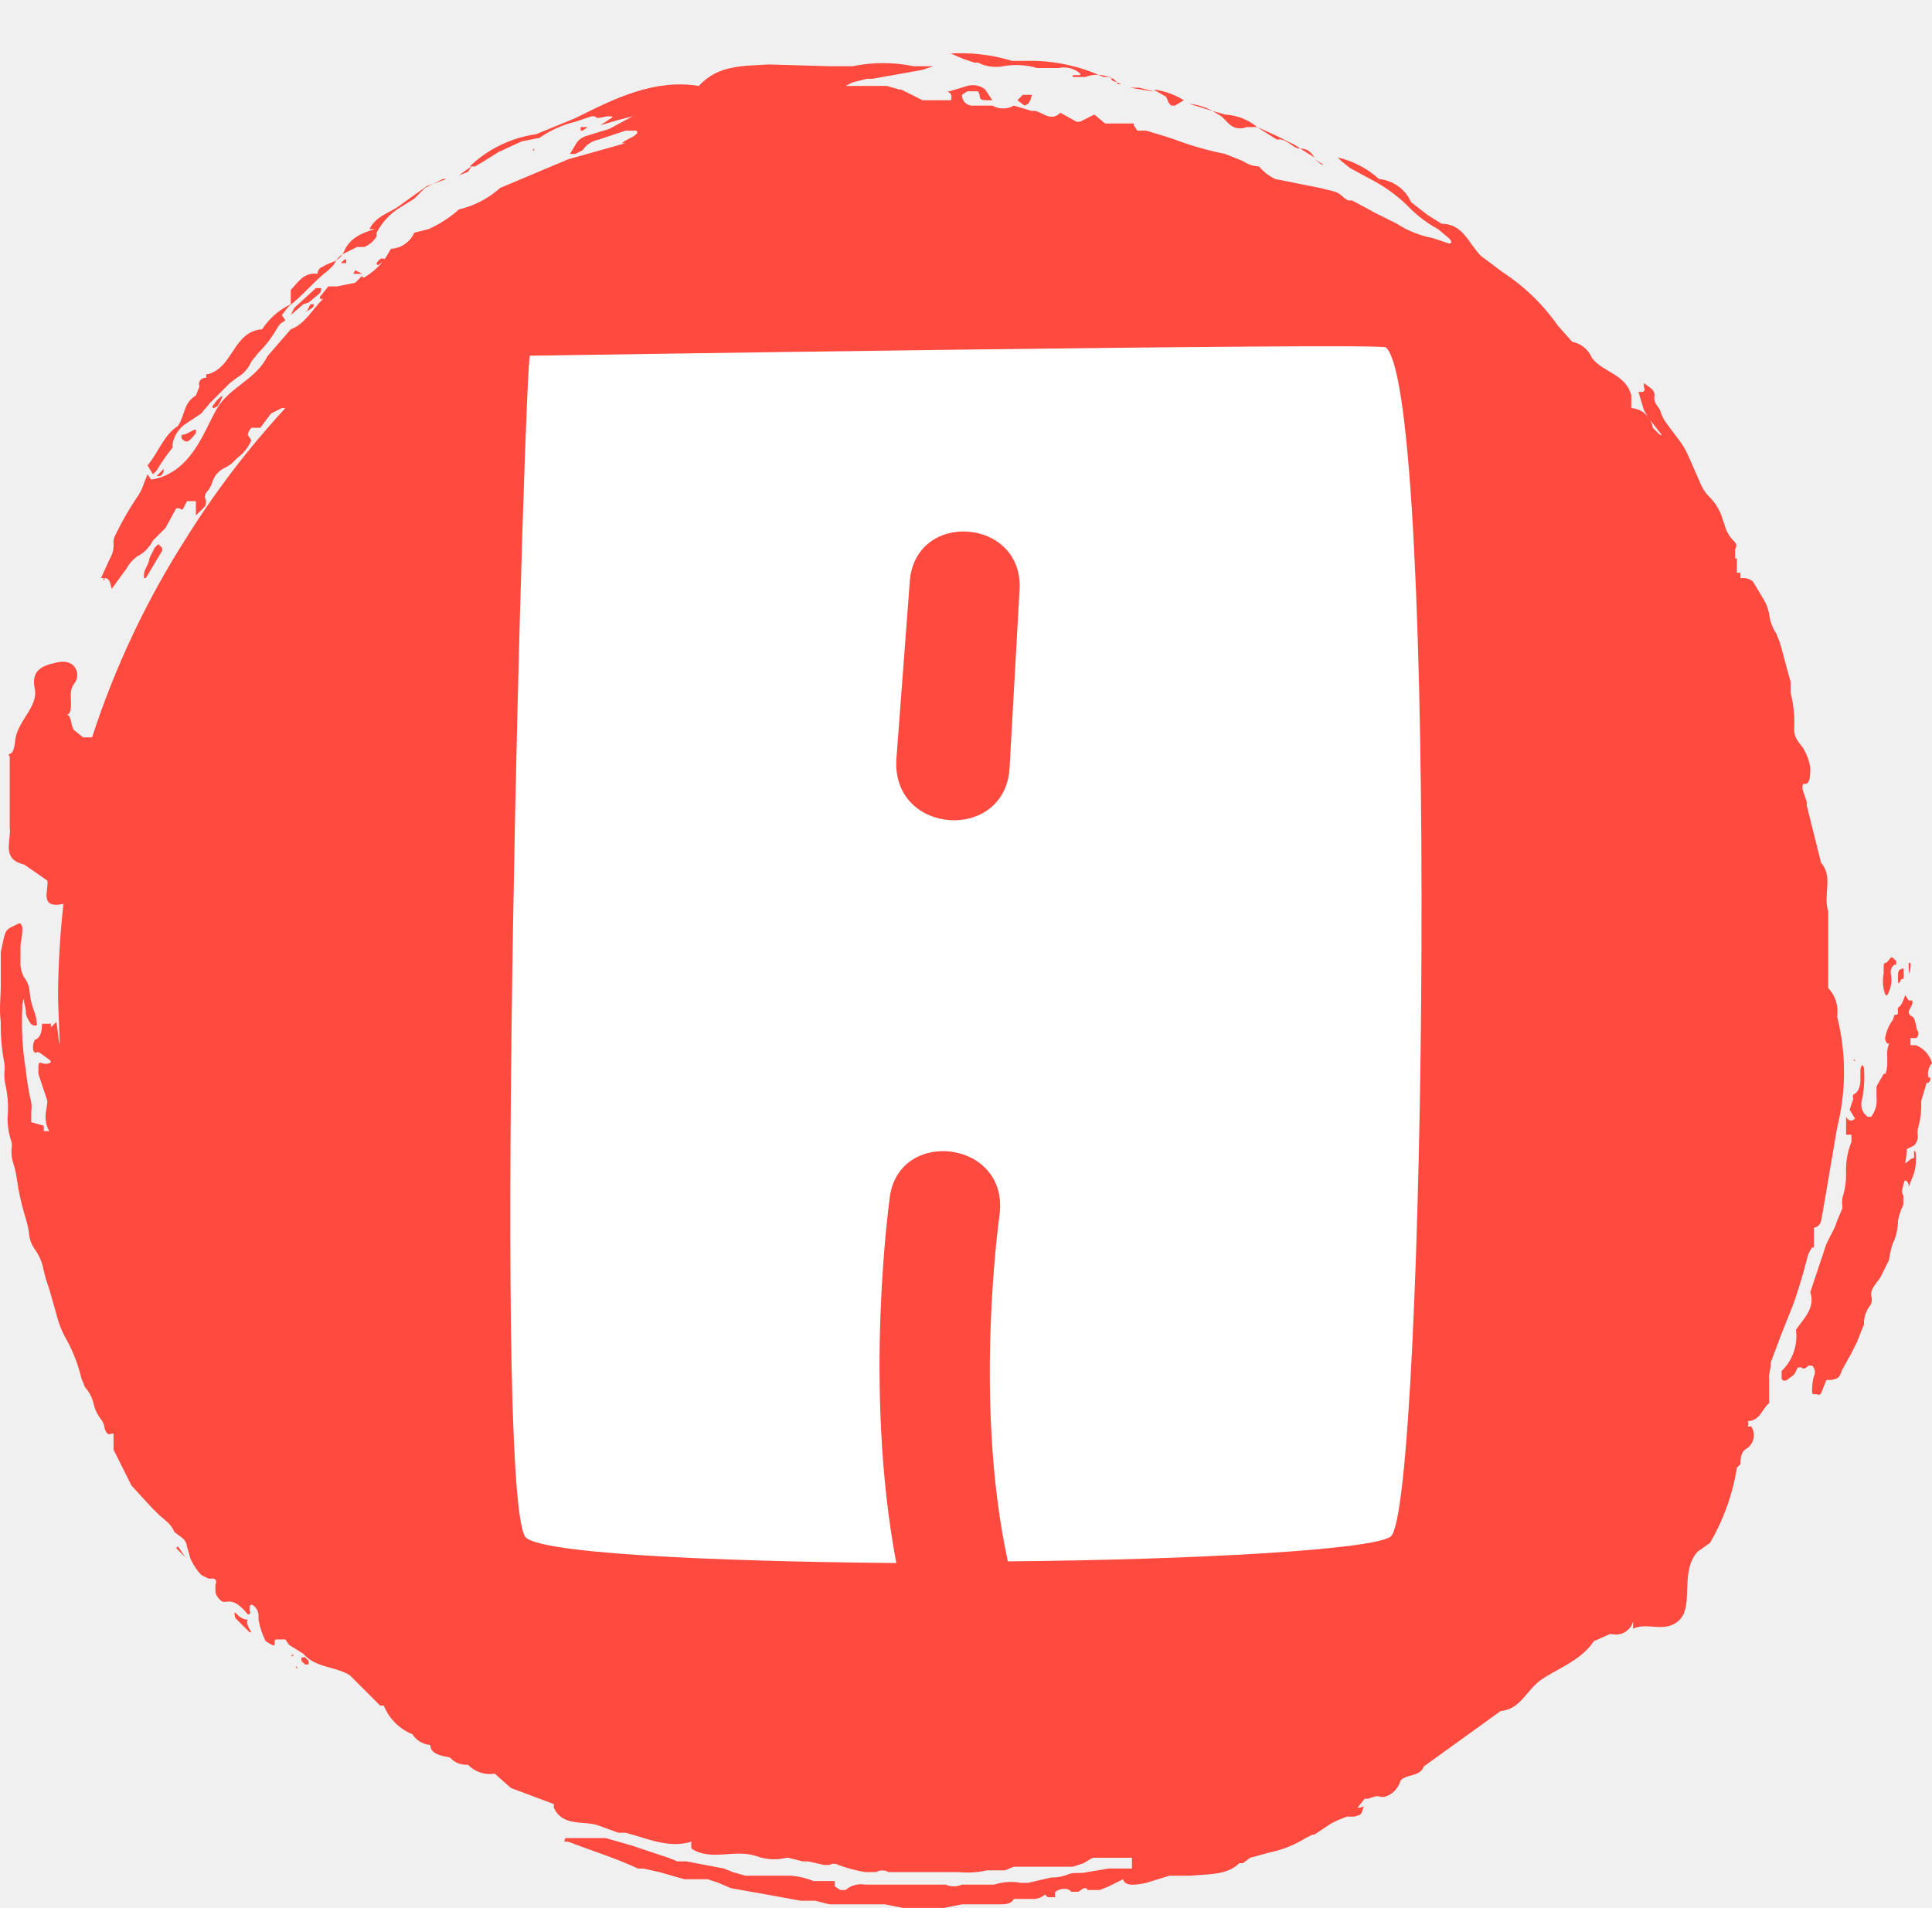
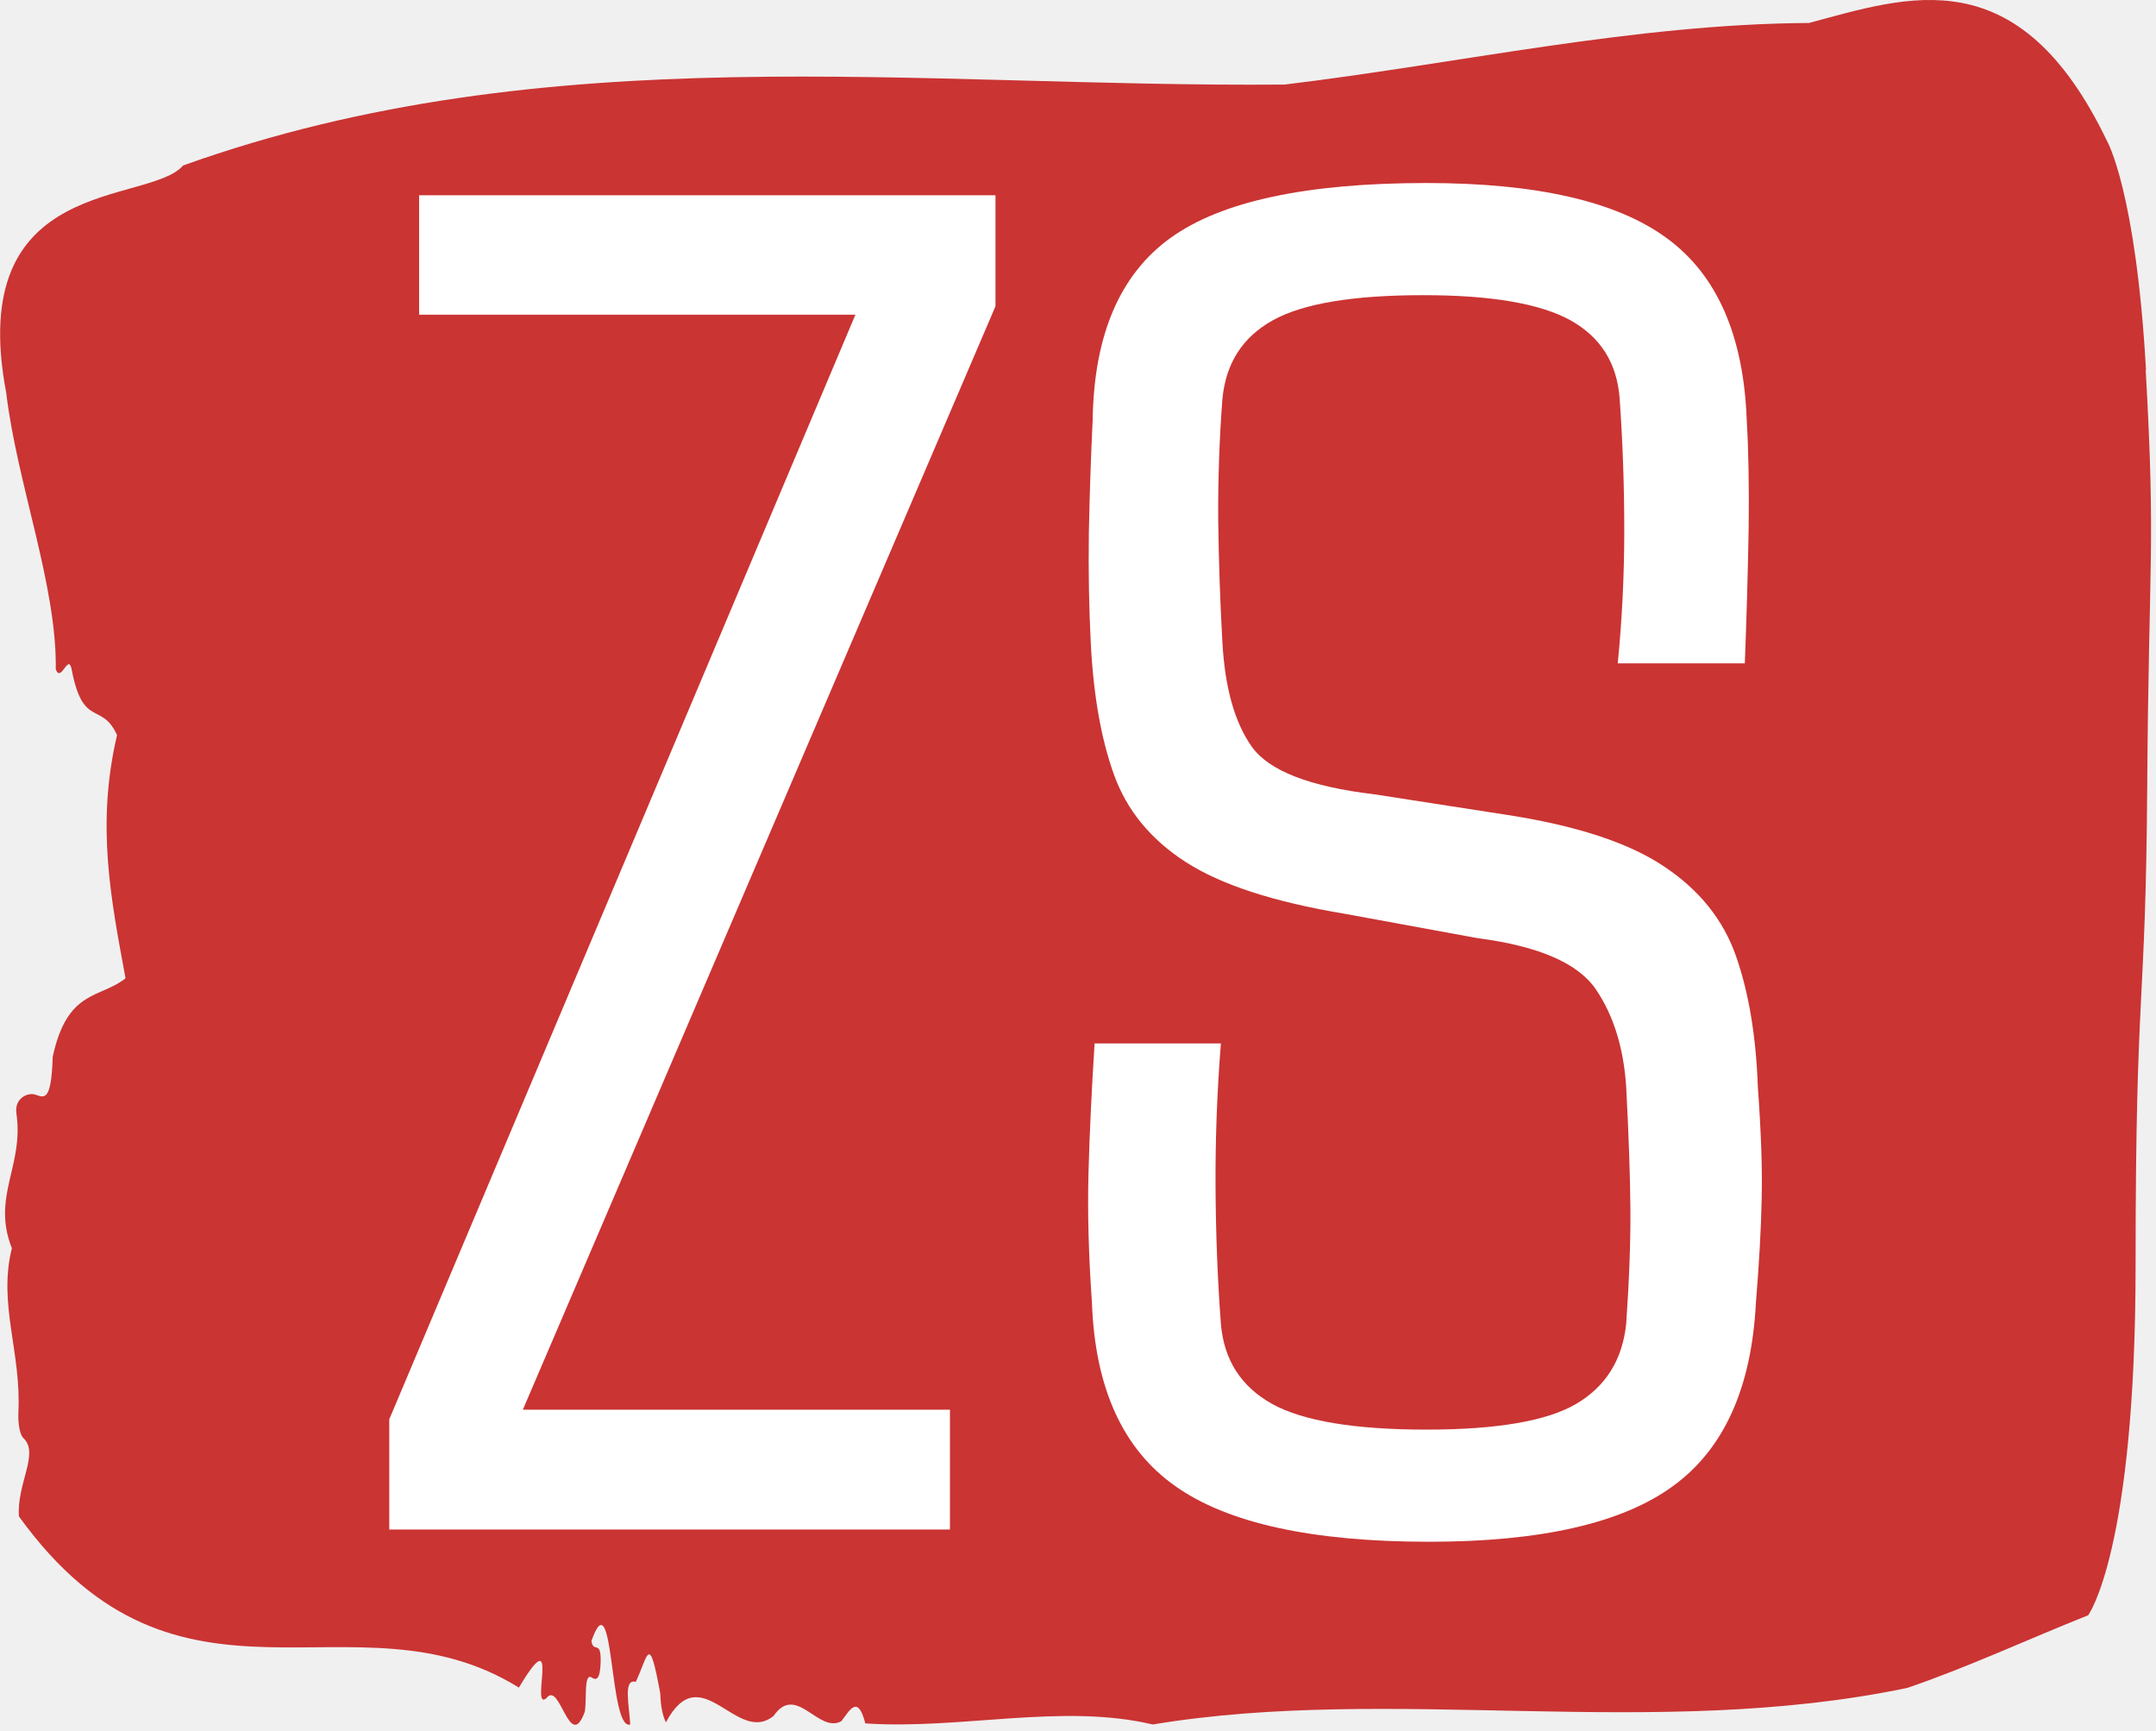
- <svg xmlns="http://www.w3.org/2000/svg" width="308.761" height="304.916" viewBox="0 0 106.008 104.687" class="css-1j8o68f" version="1.1" id="svg23">
-   <defs id="SvgjsDefs2684" />
-   <g id="SvgjsG2685" featurekey="rootContainer" transform="matrix(0.9820593,0,0,0.9820593,-0.05456052,0)" fill="#ff4a3f">
-     <g id="g17">
-       <path d="M19.8 15.3h.5l-.4-.2zm.5.1zm.8-.7c0 .1 0 .1.1.1l.4-.3c-.2-.1-.3-.1-.5.2zm.4-.2zm-4.1 2.3zm-.2.6l.3-.2c.1-.1.1-.2.1-.2h-.2l-.2.4c-.1-.1-.1 0 0 0zm2.2-2.9h-.1l-.2.2h.3zm-2.1 2.4l.6-.5c.1-.1.1-.2.1-.3h-.3l-1.2 1.1-.2.4.7-.6zm-1.1.8z" id="path3" />
-       <path d="M9.7 25v-.2a1.7 1.7 0 0 1 .7-1.1l.9-.6.5-.6.7-.7.4-.4.4-.3a1.9 1.9 0 0 0 .8-.9l.4-.5a5.9 5.9 0 0 0 1-1.3l.2-.3.3-.2-.2-.3.4-.5c.8-.6 1.4-1.4 2.2-2l.3-.3a1.4 1.4 0 0 1 .5-.6l.8-.4h.4a1.4 1.4 0 0 0 .7-.6V13a3.5 3.5 0 0 1 1.3-1.4l.8-.5.2-.2.4-.4 1-.5h.2l-1.1.4-1.4 1c-.6.5-1.4.6-1.8 1.4h.3c-.7.2-1.4.5-1.7 1.2s-.8.6-1.2.9a.4.4 0 0 0-.3.4c-.8-.1-1.1.5-1.5.9v.8a3.9 3.9 0 0 0-1.6 1.4c-1.6.1-1.6 2.1-3 2.5h-.1a.2.2 0 0 0 0 .2c-.3 0-.5.2-.4.5l-.2.5c-.7.4-.6 1.1-1 1.7-.8.5-1.1 1.5-1.7 2.2l.3.5.2-.2a11.6 11.6 0 0 1 .9-1.3zM53.9 3.3l.6.2h.2a2.2 2.2 0 0 0 1.4.2 4.1 4.1 0 0 1 1.9.1h1.2a1.4 1.4 0 0 1 1.2.3.1.1 0 0 1 0 .1H60a.1.1 0 0 0 0 .1h.7a1.8 1.8 0 0 1 1.3 0c.2 0 .1.1.2.2l.5.2h-.2c-.2-.4-.5-.4-.8-.4a9.7 9.7 0 0 0-4.3-.9h-.8A9.8 9.8 0 0 0 53 3h.2zm7.3 3.1zM50.3 4.7zm10.9 1.7h.2-.2zM19 14.7zm32.1-10zm17.6 2.2a.9.9 0 0 0 1 .2h.6a3.1 3.1 0 0 0-1.8-.7l-.7-.2.5.3zm-3.4-1.3c0 .1.1.2.2.3h.2l.5-.3a4.2 4.2 0 0 0-1.7-.6l.7.4zm7.4 2.7l.8.5c-.2-.3-.4-.5-.8-.5z" id="path5" />
-       <path d="M99 76.1l.6-1.6.6-1.5c.2-.5.6-1.8.8-2.6a1.7 1.7 0 0 1 .3-.7h.1v-1.1c.5-.1.4-.6.5-.9l.8-4.7a12.7 12.7 0 0 0 0-6.2 1.9 1.9 0 0 0-.5-1.6v-4.3c-.3-.9.3-1.9-.4-2.7L101 45a.4.4 0 0 0 0-.2l-.2-.6a.5.5 0 0 1 0-.4h.1c.3 0 .3-.5.3-.9a3 3 0 0 0-.4-1.1l-.3-.4a1.1 1.1 0 0 1-.2-.7 6.7 6.7 0 0 0-.2-2v-.6c-.2-.7-.4-1.5-.6-2.2l-.2-.5a2.5 2.5 0 0 1-.4-1.1 2.5 2.5 0 0 0-.3-.8l-.6-1a.8.8 0 0 0-.6-.2h-.1V32h-.2v-.8H97V31a.4.4 0 0 0 0-.1v-.2c.1-.2.1-.3-.1-.5a1.8 1.8 0 0 1-.4-.6l-.2-.6a2.9 2.9 0 0 0-.7-1.2 2.2 2.2 0 0 1-.5-.7l-.7-1.6a4.3 4.3 0 0 0-.6-1l-.6-.8a2.4 2.4 0 0 1-.4-.8l-.2-.3a.6.6 0 0 1-.1-.5.5.5 0 0 0-.2-.4l-.4-.3v.2c.1.2 0 .3-.1.3h-.2l.3 1 .3.5.7.9h-.1l-.2-.2-.2-.2a1.3 1.3 0 0 0-1.2-1.1v-.7c-.3-1.2-1.6-1.3-2.2-2.1a1.5 1.5 0 0 0-1.1-.9l-.8-.9a11.3 11.3 0 0 0-3.1-3l-.8-.6-.4-.3c-.7-.7-1-1.8-2.2-1.8l-.8-.5-.9-.7a2.2 2.2 0 0 0-1.8-1.3 5.1 5.1 0 0 0-2.3-1.2l.2.2.5.4 1.3.7a8.5 8.5 0 0 1 2.1 1.6 6.8 6.8 0 0 0 1.5 1.1l.6.5c.1.1.2.2.1.3H81l-.9-.3a5.6 5.6 0 0 1-2-.8l-1.2-.6-1.3-.7h-.2c-.3-.1-.4-.4-.8-.5l-.8-.2-2.5-.5a2.6 2.6 0 0 1-.9-.7 1.7 1.7 0 0 1-.9-.3l-1-.4a18.1 18.1 0 0 1-2.8-.8l-.6-.2-1-.3h-.5l-.2-.3v-.1h-1.6l-.6-.5-.4.2-.4.2h-.2l-.9-.5c-.6.6-1.1-.2-1.6-.1l-1-.3a1.2 1.2 0 0 1-1.2 0h-1.2a.6.6 0 0 1-.5-.6l.3-.2h.6a.7.7 0 0 1 .1.3c0 .2.2.2.5.2h.2l-.4-.6a1.1 1.1 0 0 0-1-.2l-1 .3H53c.3.2.2.3.2.5h-1.6l-.4-.2-.8-.4h-.1l-.7-.2h-2.3l.4-.2.8-.2h.3l1.7-.3 1.1-.2.6-.2h-1.1a8.4 8.4 0 0 0-3.4 0h-1.3L43 3.6c-1.4.1-2.8 0-3.9 1.2-2.5-.4-4.7.7-6.9 1.8l-2.2.9a6.7 6.7 0 0 0-3.7 1.8h.3l.5-.3.8-.5 1.3-.6 1-.2a6 6 0 0 1 2-.9l.9-.3h.2c.1.2.5 0 .7 0h.2c.1 0 .1.1 0 .1l-.6.4 1-.3.8-.2-1.3.7-1.3.4a1 1 0 0 0-.6.5l-.3.5h.3l.4-.2a1.4 1.4 0 0 1 .9-.6l1.5-.5h.5a.1.1 0 0 1 .1.2c-.2.2-.6.3-.8.5h.2l-3.2.9-3.8 1.6a5.2 5.2 0 0 1-2.3 1.2 6.6 6.6 0 0 1-1.7 1.1l-.8.2a1.5 1.5 0 0 1-1.3.9l-.3.5a3.7 3.7 0 0 1-1.2 1.1h-.1v-.1l-.2.2-.2.2-1 .2h-.5l-.4.5c-.1.1-.1.2 0 .2h.1c-.6.6-1 1.4-1.8 1.7L15 19.9c-.6 1.2-1.8 1.6-2.6 2.6s-1.4 3.9-3.9 4.3l-.2-.3-.2.5a2.7 2.7 0 0 1-.4.8 16.9 16.9 0 0 0-1.2 2.1.8.8 0 0 0-.1.5 1.4 1.4 0 0 1-.2.8l-.5 1.1h.2c.3 0 .3.3.4.6l.8-1.1a2.2 2.2 0 0 1 .6-.7 2 2 0 0 0 .9-.9l.3-.3.4-.4.6-1.1h.2c.1.1.1.1.2 0l.2-.4h.5v.8l.5-.5a.5.5 0 0 0 0-.5.4.4 0 0 1 .1-.3 1.5 1.5 0 0 0 .3-.5 1.3 1.3 0 0 1 .8-.9l.3-.2.3-.3a2.4 2.4 0 0 0 .8-1l-.2-.3c0-.1.1-.3.2-.4h.5l.6-.8.6-.3h.2a48.8 48.8 0 0 0-5.5 7.2h-.1.1a48.4 48.4 0 0 0-5.3 11.2h-.5l-.5-.4c-.2-.2-.1-.7-.4-.9h.1c.3-.5-.1-1.2.3-1.7s.1-1.4-.9-1.2-1.5.5-1.3 1.5-1 1.8-1.1 2.9-.5.5-.3.9v3.9c.1.8-.5 1.8.8 2.1l1.3.9c.1.5-.5 1.6.9 1.3a49.2 49.2 0 0 0-.3 5c0 1.1.1 2.2.1 3.3v-.4c-.1-.4-.1-.8-.2-1.3l-.3.3v-.2h-.5c0 .5-.1.8-.4.9a.9.9 0 0 0-.1.5c0 .1.1.3.2.2s.4.2.7.4-.2.3-.4.2-.2.1-.2.3v.3l.5 1.5c0 .3-.1.6-.1.9a1.7 1.7 0 0 0 .2.8h-.3v-.3l-.7-.2v-.6a1.5 1.5 0 0 0 0-.5 14.6 14.6 0 0 1-.3-1.8 16.6 16.6 0 0 1-.2-3.5.9.9 0 0 1 .1-.5v.2a2.9 2.9 0 0 1 .1.5.8.8 0 0 0 .1.4c.1.2.2.4.4.4s.1-.1.1-.2a2.1 2.1 0 0 0-.1-.5 4.2 4.2 0 0 1-.3-1.3 1.5 1.5 0 0 0-.3-.7 1.6 1.6 0 0 1-.2-.9v-.8c0-.3.1-.6.1-.9a.5.5 0 0 0-.1-.4h-.1c-.8.4-.7.2-1 1.6V55c0 .7-.1 1.4 0 2.1a10.8 10.8 0 0 0 .2 2.3 1.8 1.8 0 0 1 0 .5 3.1 3.1 0 0 0 .1.9 5.9 5.9 0 0 1 .1 1.3 3.9 3.9 0 0 0 .2 1.7 1.2 1.2 0 0 1 0 .4 2.1 2.1 0 0 0 .1.8 4.9 4.9 0 0 1 .2.9 14 14 0 0 0 .5 2.2 5 5 0 0 1 .2 1 1.7 1.7 0 0 0 .3.7 2.9 2.9 0 0 1 .5 1.2 8.5 8.5 0 0 0 .3 1l.4 1.4a5.4 5.4 0 0 0 .6 1.5 8.5 8.5 0 0 1 .8 2.1l.2.5a2.1 2.1 0 0 1 .5 1 2.1 2.1 0 0 0 .4.8 1 1 0 0 1 .2.5c.1.3.2.4.4.3h.1v.9l.5 1 .5 1 1.1 1.2.4.4c.3.3.7.5.9 1l.4.3a.7.7 0 0 1 .3.5l.2.7a3.3 3.3 0 0 0 .6.9l.4.2h.3a.2.2 0 0 1 .1.3 2.5 2.5 0 0 0 0 .5.9.9 0 0 0 .4.5h.2c.4-.1.8.2 1.2.7h.1c0-.1.1-.1 0-.2v-.2c0-.1.1-.2.2-.1a.7.7 0 0 1 .3.6v.2a4.3 4.3 0 0 0 .4 1.2c.5.3.5.3.5.1s0-.2.2-.2h.4l.2.3.8.5c.7.8 1.8.7 2.6 1.2l1.7 1.7h.2a2.9 2.9 0 0 0 1.6 1.6 1.3 1.3 0 0 0 1 .6c0 .5.6.6 1.1.7a1.2 1.2 0 0 0 .8.4h.2a1.7 1.7 0 0 0 1.5.5l.9.8 2.4.9v.2c.5 1.1 1.7.7 2.5 1l1.1.4h.4c1.2.3 2.4.9 3.7.5a.7.7 0 0 0 0 .4c1.1.7 2.4 0 3.6.4a2.9 2.9 0 0 0 1.7.1h.1l.8.2h.3l.9.2h.3a.5.5 0 0 1 .5 0 7.9 7.9 0 0 0 1.5.4h.6a.7.7 0 0 1 .7 0h3.9a5 5 0 0 0 1.6-.1h1l.5-.2H60l.6-.2.5-.3h2.2v.6H62l-1.2.2c-.4.1-.7 0-1 .1a2.4 2.4 0 0 1-1 .2l-1.3.3h-.4a3.1 3.1 0 0 0-1.5.1h-1.8a1.1 1.1 0 0 1-.9 0h-4.5a1.3 1.3 0 0 0-1.1.3H47l-.3-.2v-.3h-1.2a4.1 4.1 0 0 0-1.3-.3h-2.5l-.7-.2-.5-.2-2.1-.4h-.5l-.5-.2-2.1-.7-1.4-.4h-2.2c-.1 0-.1.1-.1.2h.2c1.3.5 2.6.9 3.9 1.5h.3l.9.2 1.4.4h1.3l.6.2.7.3 1.7.3 1.1.2 1.1.2h.8l.8.2h3.1l1 .2h2.3l1-.2H56c.4 0 .6-.1.7-.3h1a1 1 0 0 0 .8-.3c-.1.1 0 .1.1.2h.4v-.2c0-.1 0-.1.2-.2s.6-.1.7.1h.4l.3-.2c.2 0 .2 0 .2.1h.7l.5-.2.8-.4c.1.3.4.4 1.3.2l1.3-.4h1.2c.9-.1 2 0 2.7-.7h.2l.4-.3 1.1-.3a6.1 6.1 0 0 0 2-.8l.4-.2h.1l.9-.6.4-.2.5-.2h.4c.4-.1.4-.1.5-.4s0-.1-.2-.1h-.1l.4-.5h.2c.3-.1.5-.2.7-.1h.2a1.3 1.3 0 0 0 .9-.9c.3-.4 1.1-.2 1.3-.8l4.3-3.1c1.1-.1 1.4-1.1 2.2-1.7s2.3-1.1 3-2.2l.9-.4h.1a1 1 0 0 0 1.2-.7v.4c.8-.4 1.8.3 2.6-.5s0-2.7 1-3.8l.7-.5a12.1 12.1 0 0 0 1.5-4.2l.2-.2c0-.3 0-.7.4-.9a.9.9 0 0 0 .2-1.2h-.2a.3.3 0 0 0 0-.3c.7 0 .8-.7 1.2-1V77a.5.5 0 0 1 0-.2 3.8 3.8 0 0 0 .1-.7zM5.9 32.2z" id="path7" />
-       <path d="M26.4 9.3l-.3.2-.4.3.5-.2zm6.1-2h.1l.3-.2h-.4zm-2.6 1l-.1.1h.1v-.1zm-1.5 1.4zm1.3-.2zm-6.3 3.1zM9.2 26.2l-.4.4H9a.4.4 0 0 0 .2-.4zm3-3.5a2.1 2.1 0 0 0 .3-.6 1.5 1.5 0 0 0-.5.5c-.1.1-.1.2 0 .2zM11 24.2V24c-.2 0-.5.3-.8.3v.2c.3.3.4.2.8-.3zm3 66.2zM73.9 9.2h.1l-.5-.3zm-2.5-1.4c.5-.1.8.4 1.2.5h.1l-.3-.2-1-.5-1.1-.5.3.2zM52.8 3.1zm11.7 2h-.1l-1.2-.2h.5zm2 .7l1.3.4a3.3 3.3 0 0 0-1.3-.4zm-9 0a1 1 0 0 0 .2-.5h-.5l-.3.3.4.3zm9 1.6zM49.9 4.2zm2.9.7zM48.5 4zm13.8 2.1a.5.5 0 0 0 0 .1zm44.8 52.3h-.3V58h.3c.1 0 .2-.3.1-.4s-.1-.7-.3-.8a.3.3 0 0 1-.2-.3l.2-.4a.4.4 0 0 0 0-.2h-.2l-.2-.3c-.1.3-.2.6-.4.7a.5.5 0 0 0 0 .2c0 .1 0 .2-.1.2h-.1a1.1 1.1 0 0 1-.1.3 2.3 2.3 0 0 0-.4.9.4.4 0 0 0 .1.4h.1a1.7 1.7 0 0 0-.1.8v.4a1.8 1.8 0 0 1-.1.5h-.1l-.4.7v.6a1.5 1.5 0 0 1-.3 1.1h-.2l-.2-.2a.9.9 0 0 1-.1-.8 6.5 6.5 0 0 0 .1-1.7c0-.1-.1-.2-.1-.2a.5.5 0 0 0-.1.3v.6c0 .2-.1.6-.3.7s-.1.2-.1.3l-.2.6.3.5c-.2.2-.4.1-.5-.1v1h.3v.4a4.2 4.2 0 0 0-.3 1.4 3.3 3.3 0 0 0 0 .4 4 4 0 0 1-.2 1.3 2 2 0 0 0 0 .6l-.3.7a3.2 3.2 0 0 1-.3.7l-.3.6-.9 2.7c.3.9-.4 1.5-.8 2.1a2.7 2.7 0 0 1-.8 2.3v.4c0 .1.1.2.3.1l.4-.3.2-.4h.2c.1.1.2.1.4-.1h.2a.5.5 0 0 1 .1.6 2.9 2.9 0 0 0-.1.8c0 .1 0 .2.1.2h.2c.1.1.2 0 .3-.3l.2-.5h.3c.4-.1.4-.1.6-.6l.5-.9.3-.6.4-1a1.6 1.6 0 0 1 .3-1 .6.6 0 0 0 .1-.6c0-.2 0-.3.2-.6l.3-.4.5-1a4.7 4.7 0 0 1 .2-.9 3 3 0 0 0 .3-1.3 3.8 3.8 0 0 1 .3-.9v-.5c-.1-.2-.1-.2 0-.6s.1-.2.2-.2a.4.4 0 0 1 .1.3l.2-.5a2.3 2.3 0 0 0 .2-.9v-.3c0-.1 0-.3-.1-.3v.4c-.2 0-.3.2-.5.3a6.4 6.4 0 0 0 .1-.8l.4-.2a.7.7 0 0 0 .2-.6 1.4 1.4 0 0 1 0-.3 4.8 4.8 0 0 0 .2-1.4v-.2l.3-1h.1a.3.3 0 0 0 .1-.3h-.1a.9.9 0 0 1 .2-.8 1.5 1.5 0 0 0-.9-1zm-1.2 7.8zm-.2-9.9zm0 0zM9.1 30.8a.3.3 0 0 0 0-.2l-.2-.2-.2.2-.3.6c0 .3-.3.6-.3.9v.2h.1zm96.3 24.8h.1a1.7 1.7 0 0 0 .2-1.2.5.5 0 0 1 .2-.5h.1v-.2l-.2-.2h-.1c-.1.1-.2.3-.3.3s-.1.1-.1.3v.3a2.2 2.2 0 0 0 .1 1.2zM13.2 90.1c-.1 0 0 .2 0 .3l.8.8h.1c-.2-.3-.3-.6-.2-.7a.9.9 0 0 1-.5-.2zm.8.3zm92.3-35.7h.1a2 2 0 0 0 0-.6c-.3.1-.3.1-.3.6s.1.1.2 0z" id="path9" />
-       <path d="M106.7 62a.6.6 0 0 0 .1-.5c0-.1-.1-.2-.1-.1h-.2v.2c0 .4.1.5.2.4zm.1-8.2h-.1v.6a1 1 0 0 0 .1-.6zM17.1 92.6h-.2v.2l.2.2h.2v-.2zm86.6-33.3c0-.1 0-.1-.1-.1zM9.9 86.5l.5.5-.4-.6z" id="path11" />
-       <circle cx="10.5" cy="87.1" transform="rotate(-24.8 10.4 87.159)" id="circle13" />
-       <path d="M9.7 30.1h-.1v.2-.2h.1zm83.2-6.6l-.2-.3h-.1zm-14.7 77.1zM5.9 32.2zm-.1.2a.3.3 0 0 0 .1-.2v.2zm1.9-4.9zM61.5 2.4zm42.8 58.2v.1-.1zM16.4 92.5h-.1c.1.1.2 0 .1-.1zm.2.7h.1l-.1-.1v.1zm73.9-71.3zm15.2 34.4zM14.6 91.7zm92.1-37zm-.8 11.4zM34.6 0z" id="path15" />
-     </g>
-   </g>
-   <g id="SvgjsG2686" featurekey="nameFeature-0" transform="matrix(2.284354,0,0,2.284354,27.98006,-5.60952)" fill="#ffffff">
-     <path d="M9.6 16.48 l-0.32 4.24 c-0.08 1.8 2.6 1.96 2.72 0.2 l0.24 -4.28 c0.12 -1.76 -2.56 -1.96 -2.64 -0.16 z M0.48 11 l0 0 c0.04 0 20.48 -0.32 20.56 -0.2 c1.28 1.12 0.96 27.8 0.12 28.56 c-0.4 0.32 -4.64 0.56 -9.2 0.6 c-0.84 -3.84 -0.2 -8.32 -0.2 -8.32 c0.24 -1.8 -2.44 -2.12 -2.64 -0.4 c0 0.04 -0.64 4.52 0.16 8.76 c-4.56 -0.04 -8.68 -0.24 -8.92 -0.64 c-0.8 -1.44 0 -28.28 0.12 -28.36 z" id="path20" />
+ <svg xmlns="http://www.w3.org/2000/svg" version="1.1" width="2000" height="1605" viewBox="0 0 2000 1605">
+   <g transform="matrix(1,0,0,1,-2.24365,-2.587515)">
+     <svg viewBox="0 0 309 248" data-background-color="#ffffff" preserveAspectRatio="xMidYMid meet" height="1605" width="2000">
+       <g id="tight-bounds" transform="matrix(1,0,0,1,0.3467241,0.4000263)">
+         <svg viewBox="0 0 308.307 247.2" height="247.2" width="308.307">
+           <g>
+             <svg viewBox="0 0 308.307 247.2" height="247.2" width="308.307">
+               <g>
+                 <svg viewBox="0 0 308.307 247.2" height="247.2" width="308.307">
+                   <g id="textblocktransform">
+                     <svg viewBox="0 0 308.307 247.2" height="247.2" width="308.307" id="textblock">
+                       <g>
+                         <svg viewBox="0 0 308.307 247.2" height="247.2" width="308.307">
+                           <path d="M307.585 53.02C306.135 27.36 302.005 20.227 302.005 20.227 289.322-6.202 273.495-0.506 259.276 3.292 234.172 3.446 209.169 9.091 184.124 12.119 131.553 12.581 78.534 4.986 26.224 23.717 21.311 29.464-5.098 24.846 0.874 56.304 2.439 69.39 8.15 83.913 7.976 95.922 8.759 98.026 9.846 93.202 10.31 96.23 11.933 104.39 14.585 100.541 16.76 105.365 13.73 118.246 15.904 128.971 17.977 140.21 14.325 143.135 9.643 141.749 7.541 151.449 7.324 158.479 6.15 157.145 4.86 156.837 3.918 156.632 2.019 157.402 2.338 159.608 3.425 167.152-1.242 171.514 1.686 178.904-0.329 186.91 3.077 193.838 2.613 202.511 2.555 204.255 2.874 205.744 3.381 206.154 5.628 208.361 2.352 212.672 2.7 217.342 25.746 249.262 50.748 227.195 74.359 241.872 80.49 231.608 75.881 245.516 78.331 243.36 80.244 240.846 81.635 251.263 83.795 245.362 84.128 243.668 83.621 239.665 84.81 240.435 85.433 240.846 85.984 240.743 86.071 238.382 86.201 234.841 85.056 237.048 84.752 235.201 88.042 225.861 87.23 248.081 90.317 247.158 90.172 244.438 89.274 240.538 91.115 241.051 92.941 237.151 92.999 233.918 94.622 242.693 94.68 244.592 94.97 245.926 95.434 246.85 100.507 237.305 105.551 250.237 110.87 245.926 114.131 241.205 117.262 248.492 120.567 246.696 121.726 245.259 122.9 242.693 124.016 247.004 137.684 247.928 152.251 244.079 165.209 247.158 199.835 241.41 236.839 249.518 273.35 241.923 281.959 238.998 290.902 234.841 299.294 231.506 299.294 231.506 306.092 222.371 306.092 181.316S307.541 145.393 307.759 112.703C307.976 80.013 308.991 78.679 307.541 53.02Z" opacity="1" fill="#ca3433" data-fill-palette-color="tertiary" />
+                           <g transform="matrix(1,0,0,1,55.76832,26.23067)">
+                             <svg width="196.77" viewBox="0.66 -35.18 35.866 35.5" height="194.739" data-palette-color="#ffffff">
+                               <path d="M15.31-3.13L15.31 0 0.66 0 0.66-2.88 12.84-31.74 1.44-31.74 1.44-34.86 16.5-34.86 16.5-31.96 4.15-3.13 15.31-3.13ZM27.83 0.32L27.83 0.32Q23.24 0.32 21.19-1.14 19.14-2.59 19.02-5.93L19.02-5.93Q18.89-7.79 18.93-9.3 18.97-10.82 19.09-12.7L19.09-12.7 22.39-12.7Q22.24-10.82 22.25-8.96 22.26-7.1 22.39-5.37L22.39-5.37Q22.51-3.96 23.73-3.28 24.95-2.61 27.76-2.61L27.76-2.61Q30.52-2.61 31.67-3.28 32.83-3.96 32.98-5.37L32.98-5.37Q33.1-7.1 33.09-8.39 33.08-9.67 32.98-11.57L32.98-11.57Q32.88-13.09 32.19-14.11 31.49-15.14 29.1-15.45L29.1-15.45 25.61-16.09Q22.85-16.55 21.47-17.44 20.09-18.33 19.59-19.74 19.09-21.14 18.99-23.17L18.99-23.17Q18.92-24.51 18.94-26.04 18.97-27.56 19.04-29L19.04-29Q19.09-32.32 21.08-33.75 23.07-35.18 27.76-35.18L27.76-35.18Q32.08-35.18 34.04-33.74 36.01-32.3 36.13-28.98L36.13-28.98Q36.2-27.83 36.18-26.14 36.15-24.44 36.08-22.63L36.08-22.63 32.76-22.63Q32.93-24.37 32.93-26.1 32.93-27.83 32.81-29.54L32.81-29.54Q32.71-30.93 31.53-31.59 30.34-32.25 27.68-32.25L27.68-32.25Q24.92-32.25 23.74-31.59 22.56-30.93 22.43-29.54L22.43-29.54Q22.31-27.98 22.32-26.37 22.34-24.76 22.43-23.17L22.43-23.17Q22.53-21.39 23.2-20.45 23.87-19.51 26.39-19.21L26.39-19.21 29.81-18.68Q32.57-18.26 33.96-17.33 35.35-16.41 35.85-14.98 36.35-13.55 36.42-11.57L36.42-11.57Q36.55-9.77 36.52-8.64 36.5-7.52 36.37-5.93L36.37-5.93Q36.2-2.59 34.21-1.14 32.22 0.32 27.83 0.32Z" opacity="1" transform="matrix(1,0,0,1,0,0)" fill="#ffffff" class="wordmark-text-0" data-fill-palette-color="quaternary" id="text-0" />
+                             </svg>
+                           </g>
+                         </svg>
+                       </g>
+                     </svg>
+                   </g>
+                 </svg>
+               </g>
+               <g />
+             </svg>
+           </g>
+           <defs />
+         </svg>
+         <rect width="308.307" height="247.2" fill="none" stroke="none" visibility="hidden" />
+       </g>
+     </svg>
  </g>
</svg>
